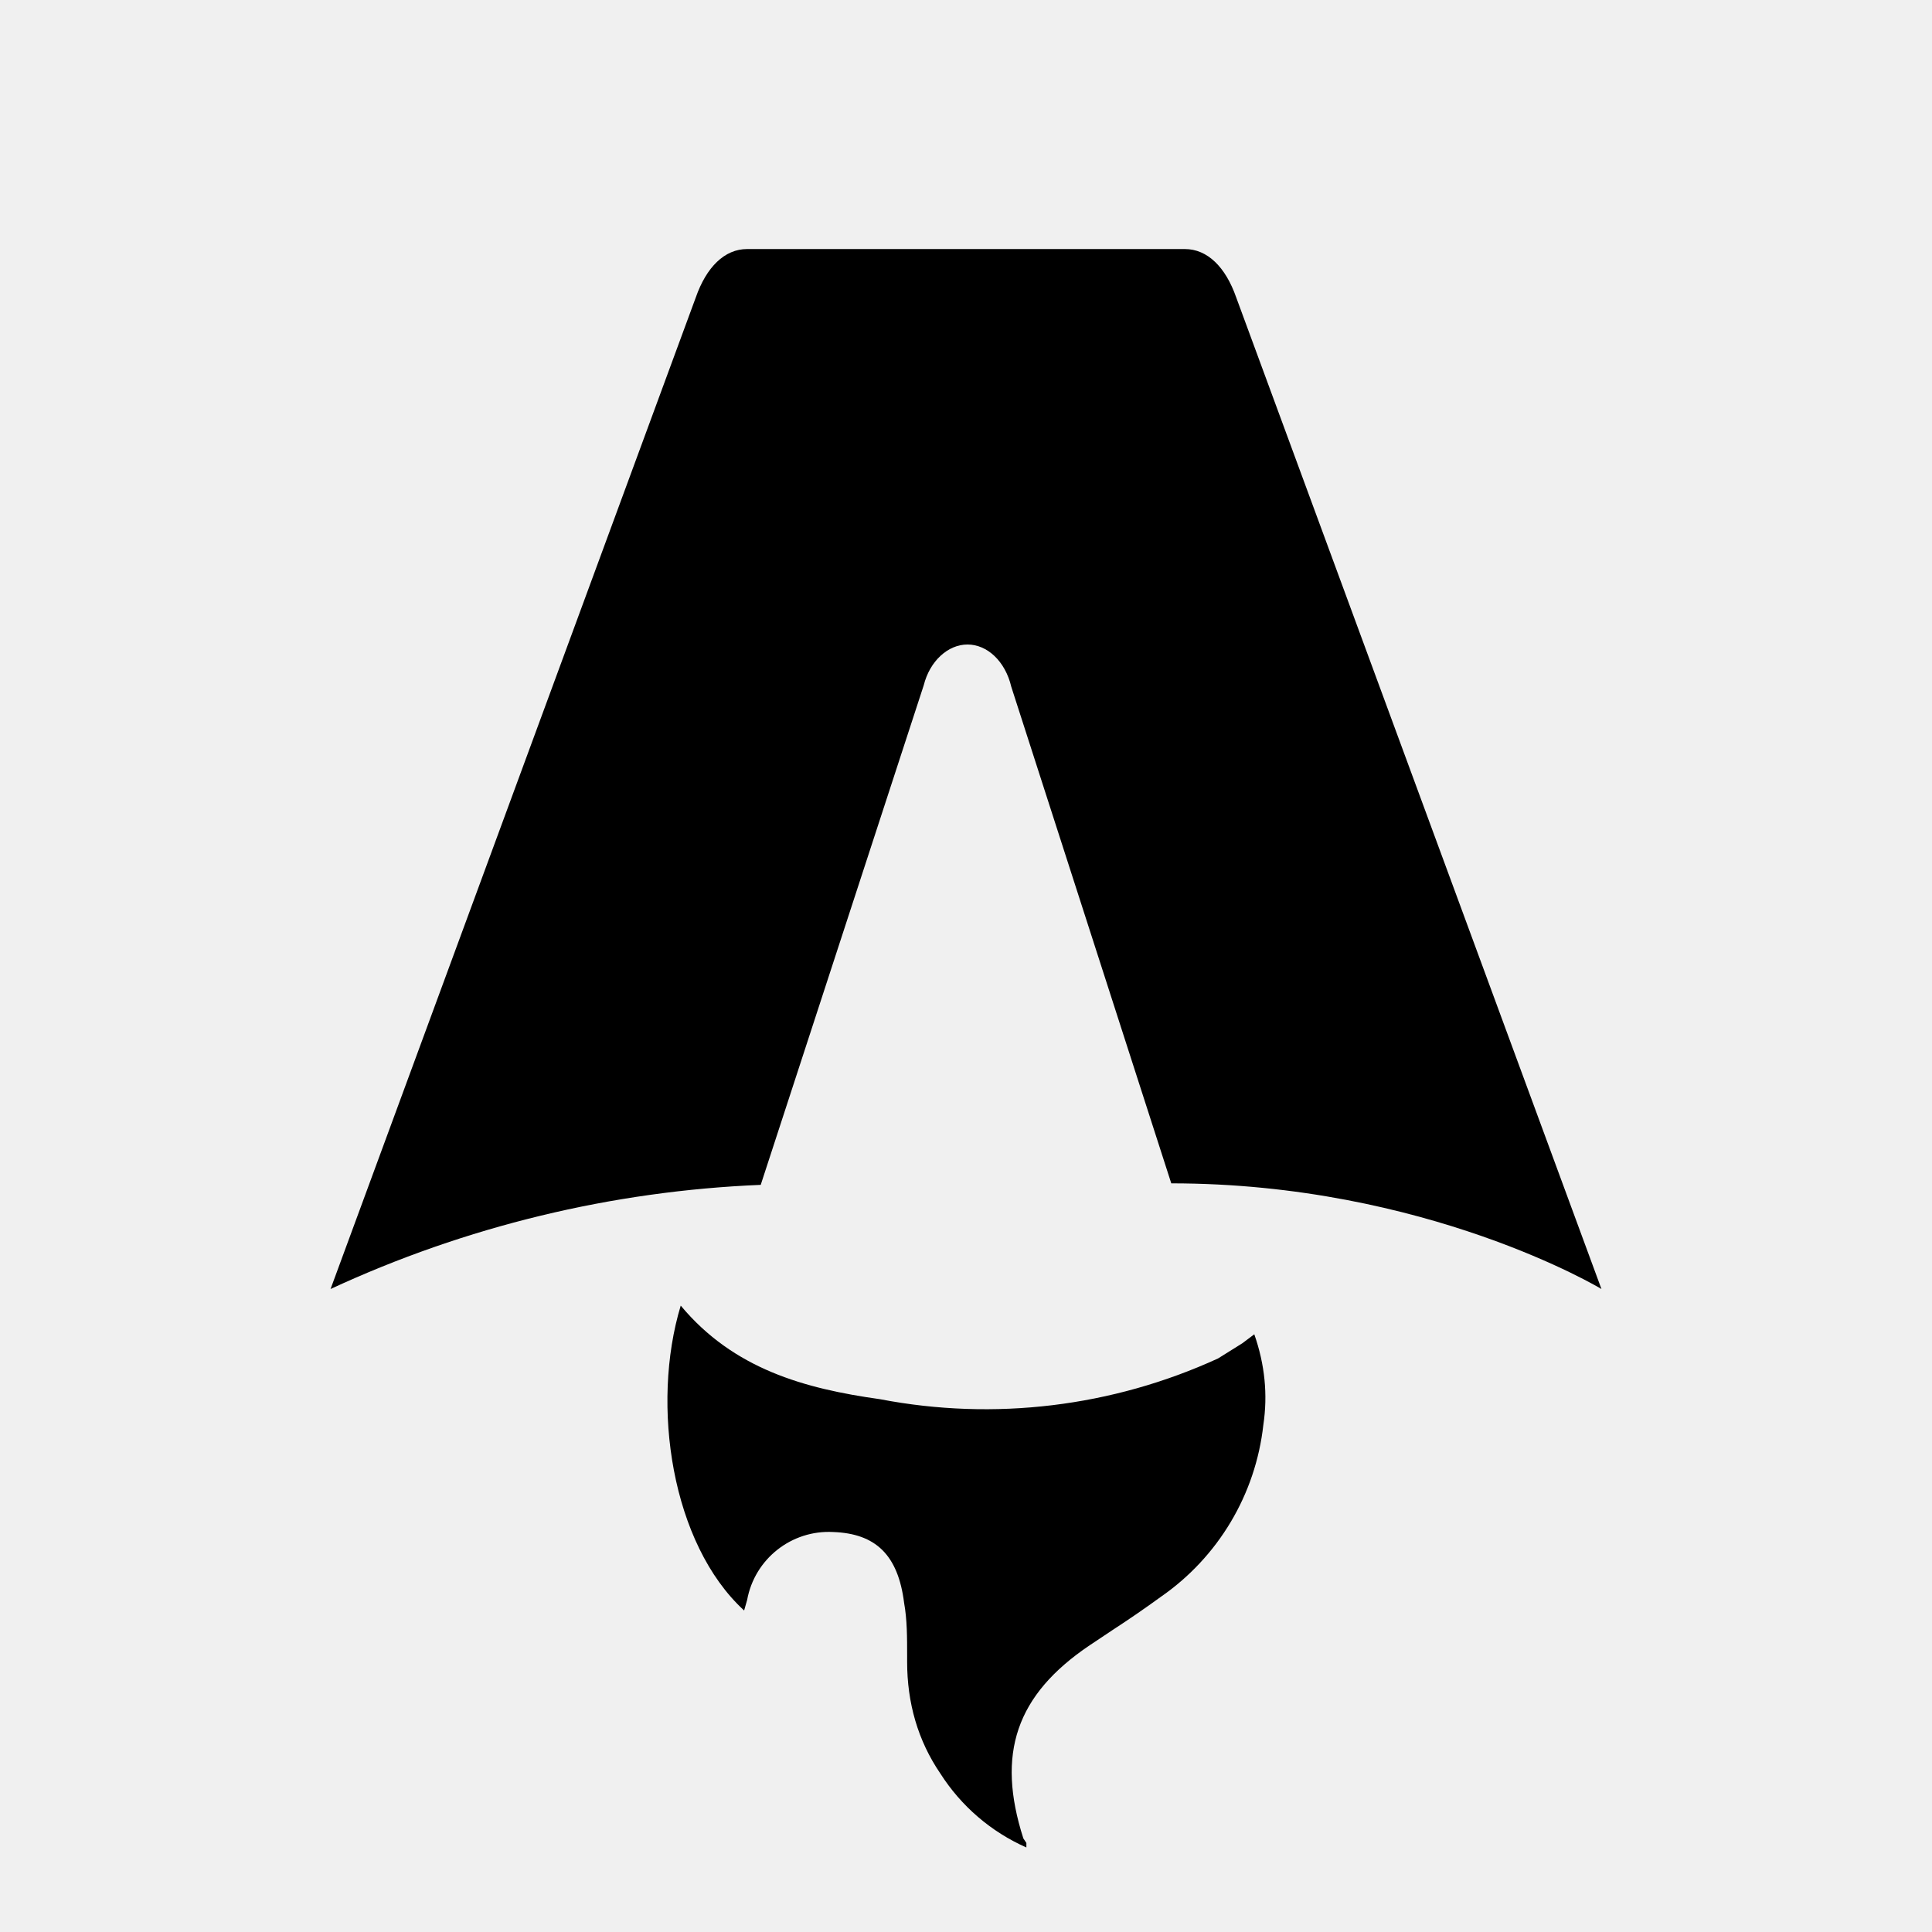
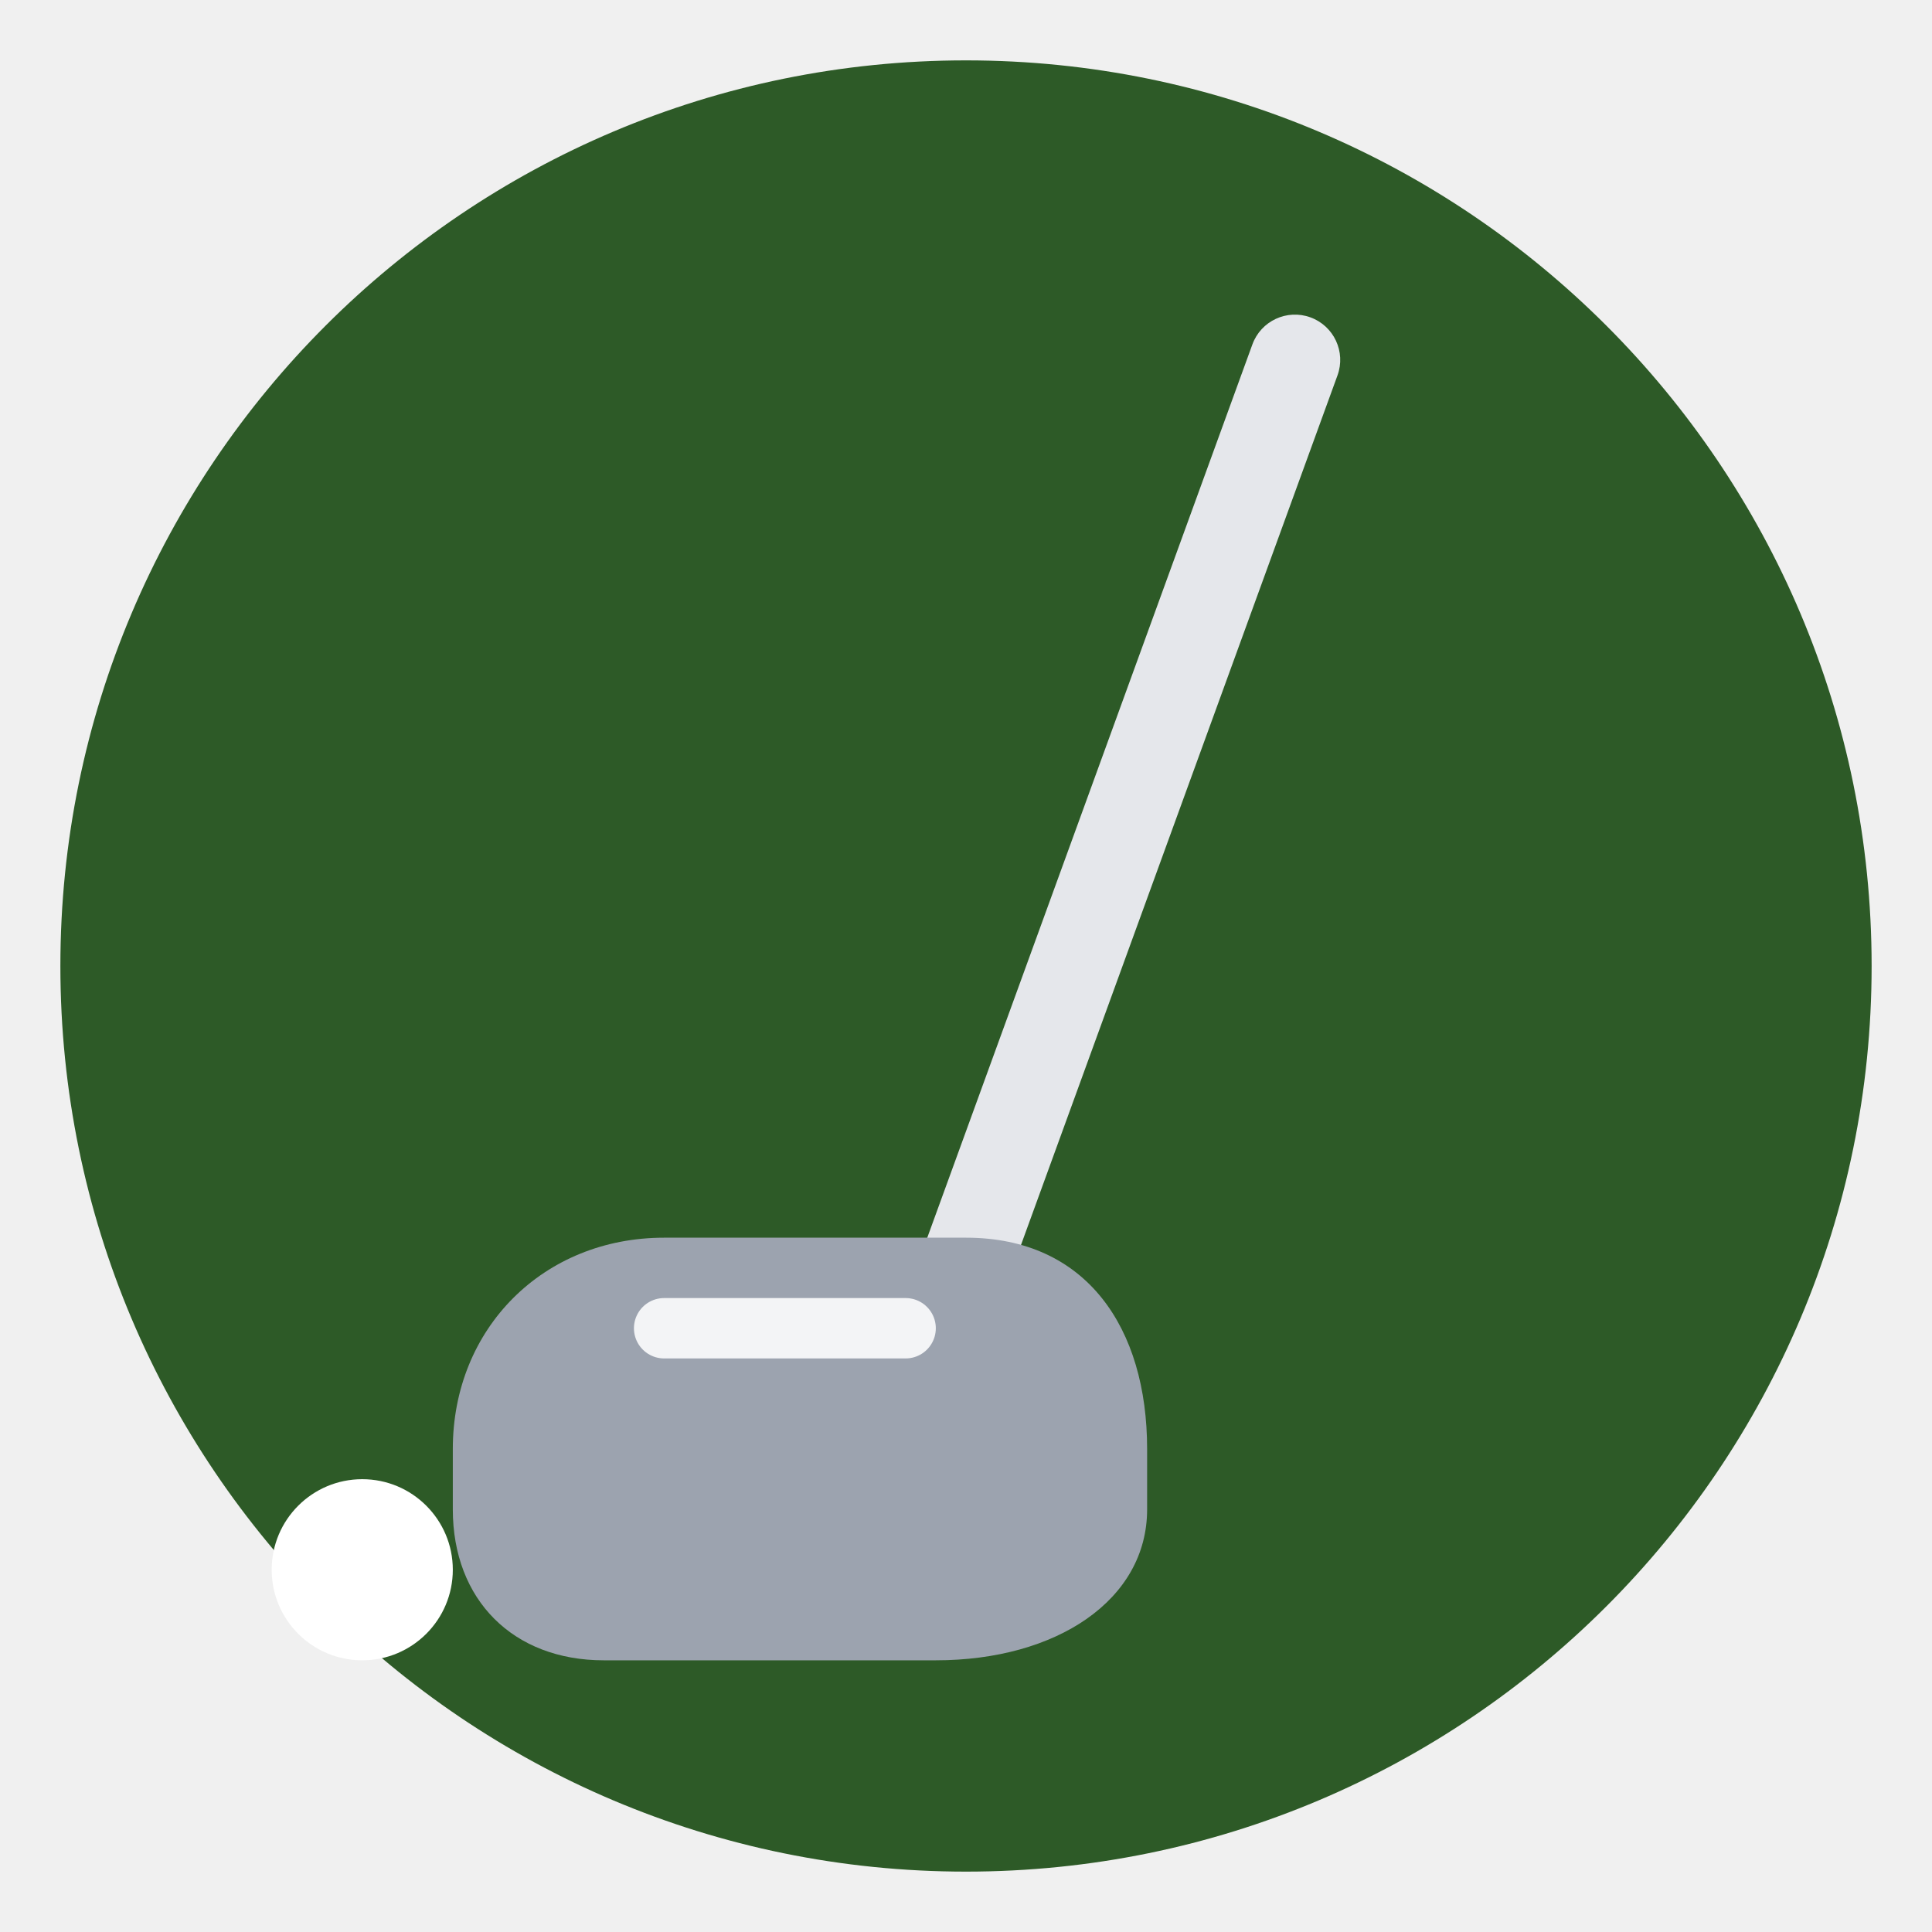
- <svg xmlns="http://www.w3.org/2000/svg" fill="none" viewBox="0 0 128 128">
-   <path d="M50.4 78.5a75.1 75.1 0 0 0-28.5 6.9l24.2-65.7c.7-2 1.9-3.2 3.4-3.2h29c1.5 0 2.7 1.2 3.4 3.2l24.2 65.7s-11.6-7-28.5-7L67 45.5c-.4-1.7-1.6-2.8-2.9-2.8-1.3 0-2.5 1.1-2.9 2.7L50.4 78.5Zm-1.1 28.2Zm-4.2-20.2c-2 6.6-.6 15.8 4.2 20.2a17.5 17.5 0 0 1 .2-.7 5.5 5.5 0 0 1 5.7-4.5c2.8.1 4.3 1.5 4.7 4.7.2 1.1.2 2.3.2 3.5v.4c0 2.7.7 5.2 2.2 7.4a13 13 0 0 0 5.7 4.9v-.3l-.2-.3c-1.8-5.6-.5-9.5 4.4-12.8l1.5-1a73 73 0 0 0 3.2-2.2 16 16 0 0 0 6.8-11.4c.3-2 .1-4-.6-6l-.8.6-1.6 1a37 37 0 0 1-22.4 2.7c-5-.7-9.7-2-13.2-6.2Z" />
-   <style>
-         path { fill: #000; }
-         @media (prefers-color-scheme: dark) {
-             path { fill: #FFF; }
-         }
-     </style>
+ <svg xmlns="http://www.w3.org/2000/svg" width="64" height="64" viewBox="0 0 64 64" fill="none">
+   <circle cx="32" cy="32" r="30" fill="#2D5A27" />
+   <rect x="42" y="10" width="3" height="40" rx="1.5" transform="rotate(20 42 10)" fill="#E5E7EB" />
+   <path d="M15 48C15 44 18 41 22 41H32C36 41 38 44 38 48V50C38 53 35 55 31 55H20C17 55 15 53 15 50V48Z" fill="#9CA3AF" />
+   <path d="M22 44H30" stroke="#F3F4F6" stroke-width="2" stroke-linecap="round" />
+   <circle cx="12" cy="52" r="3" fill="white" />
</svg>
